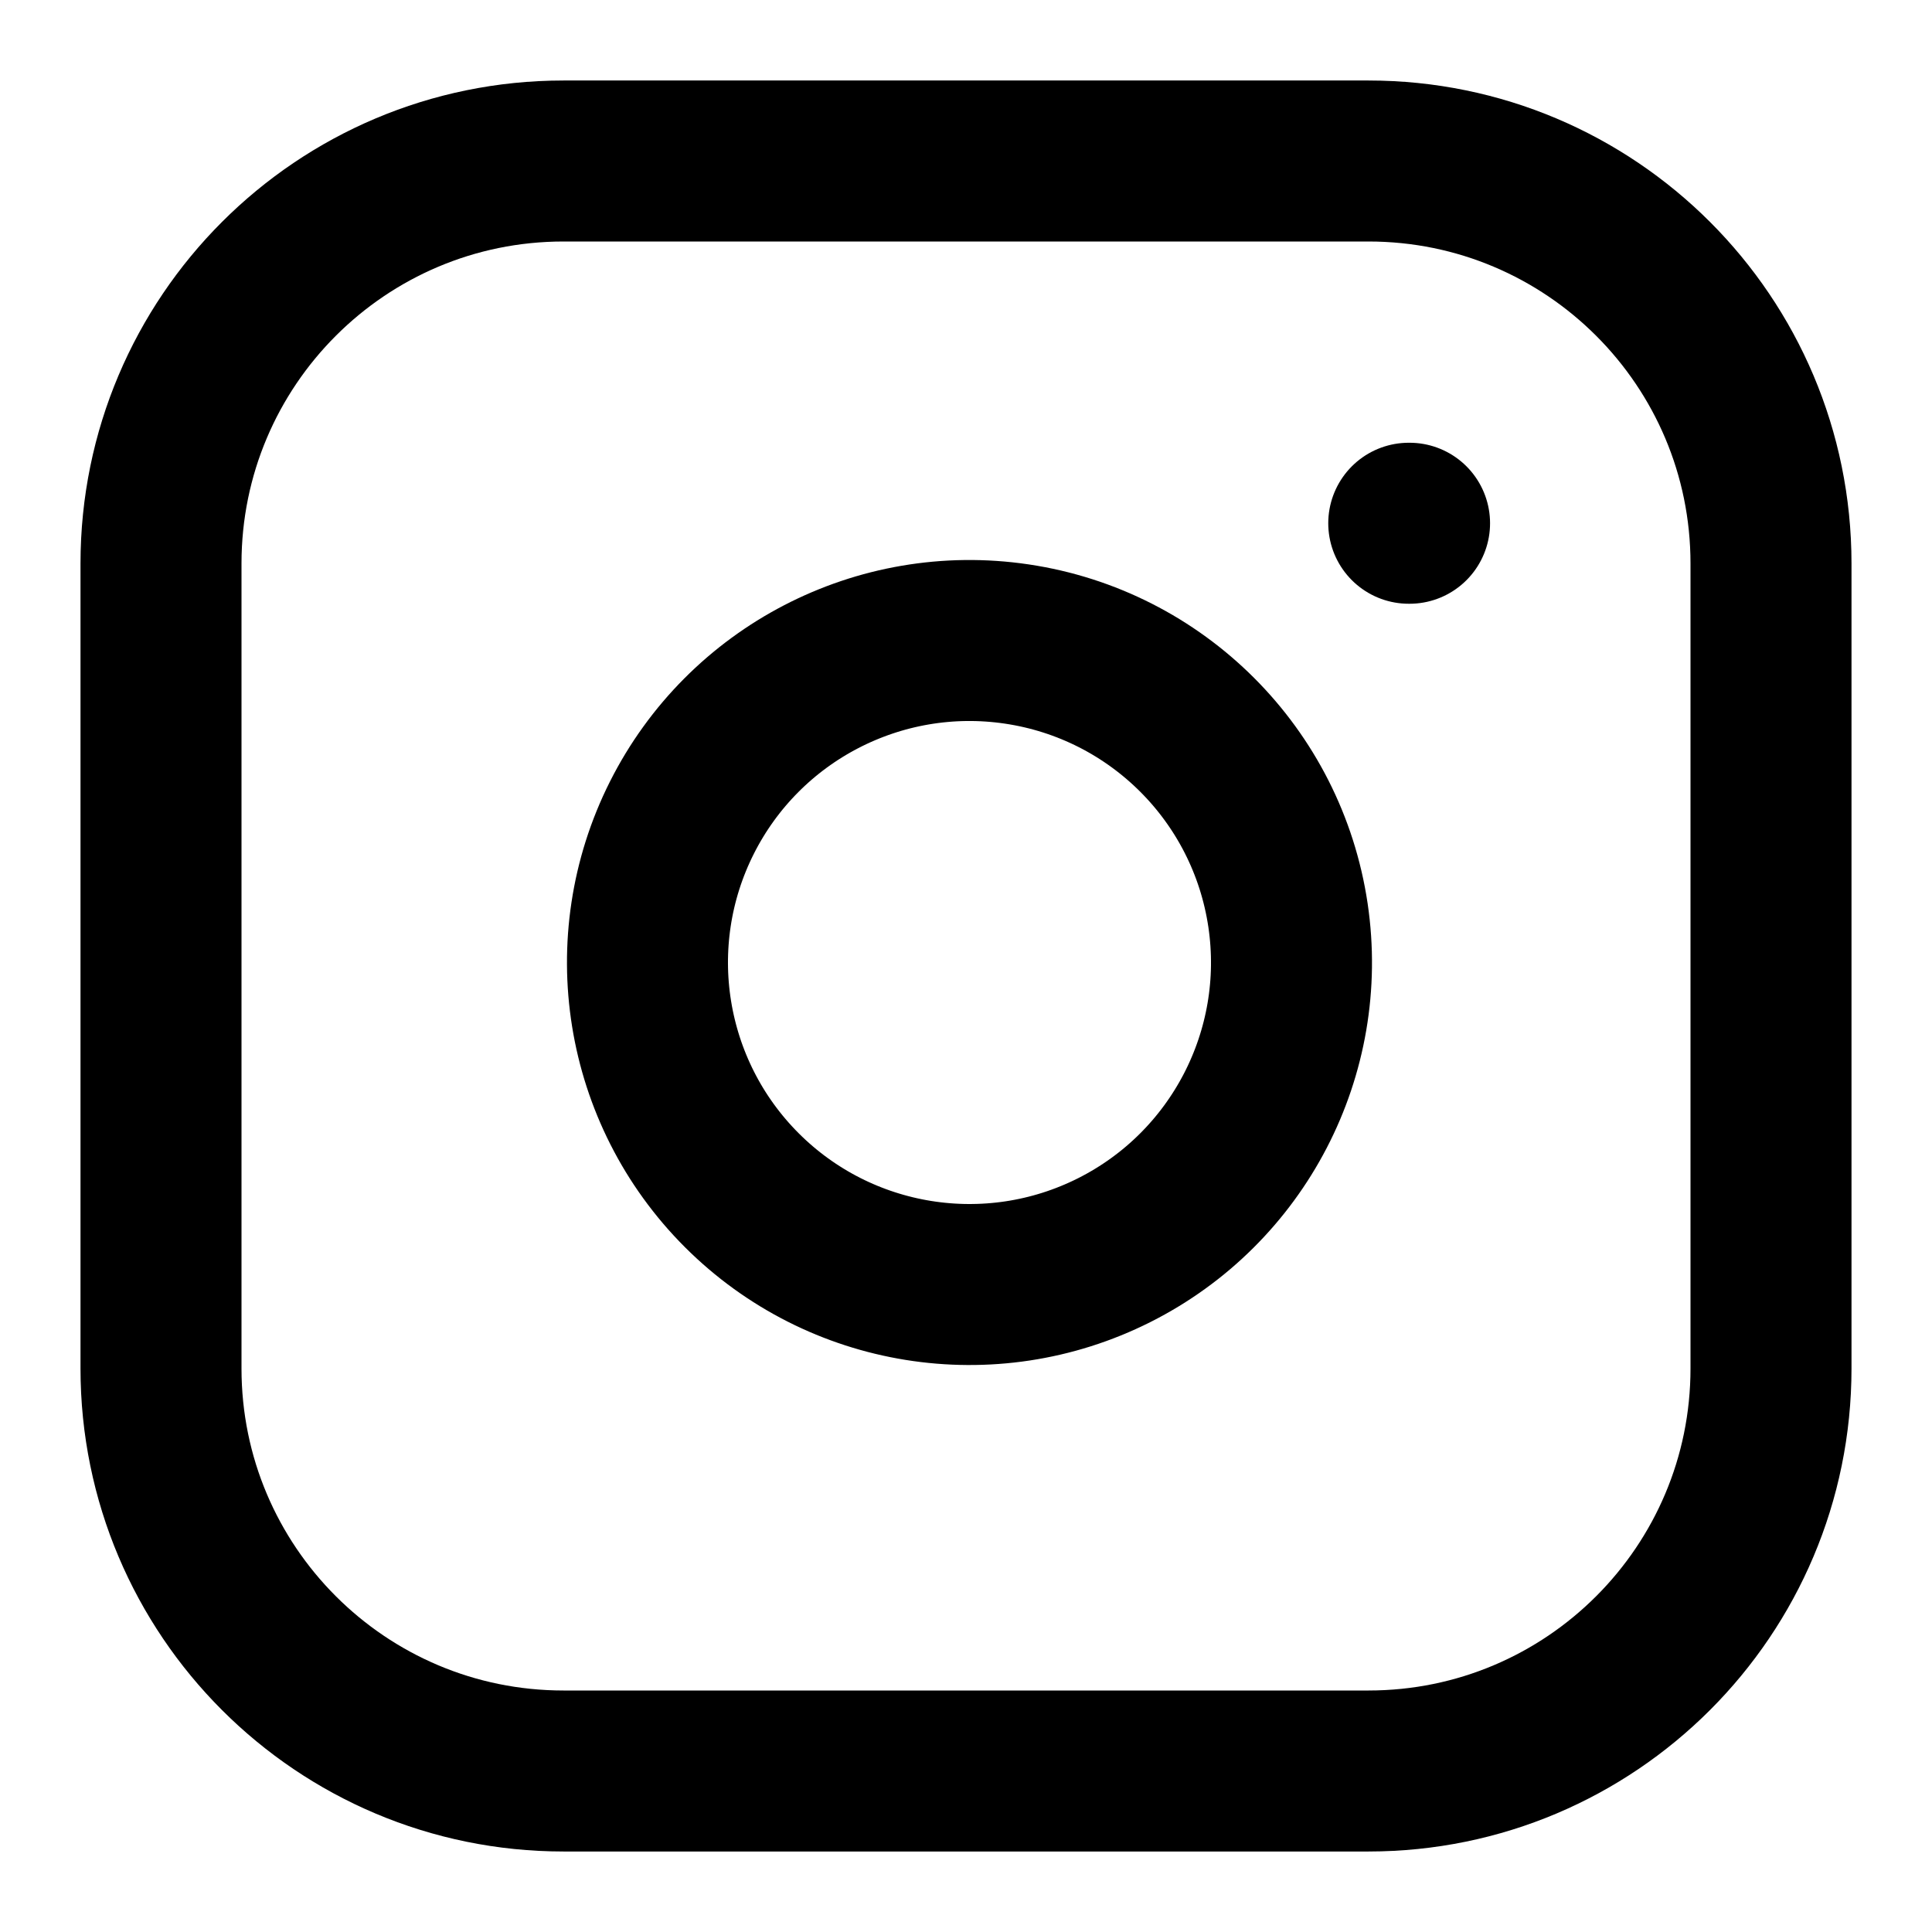
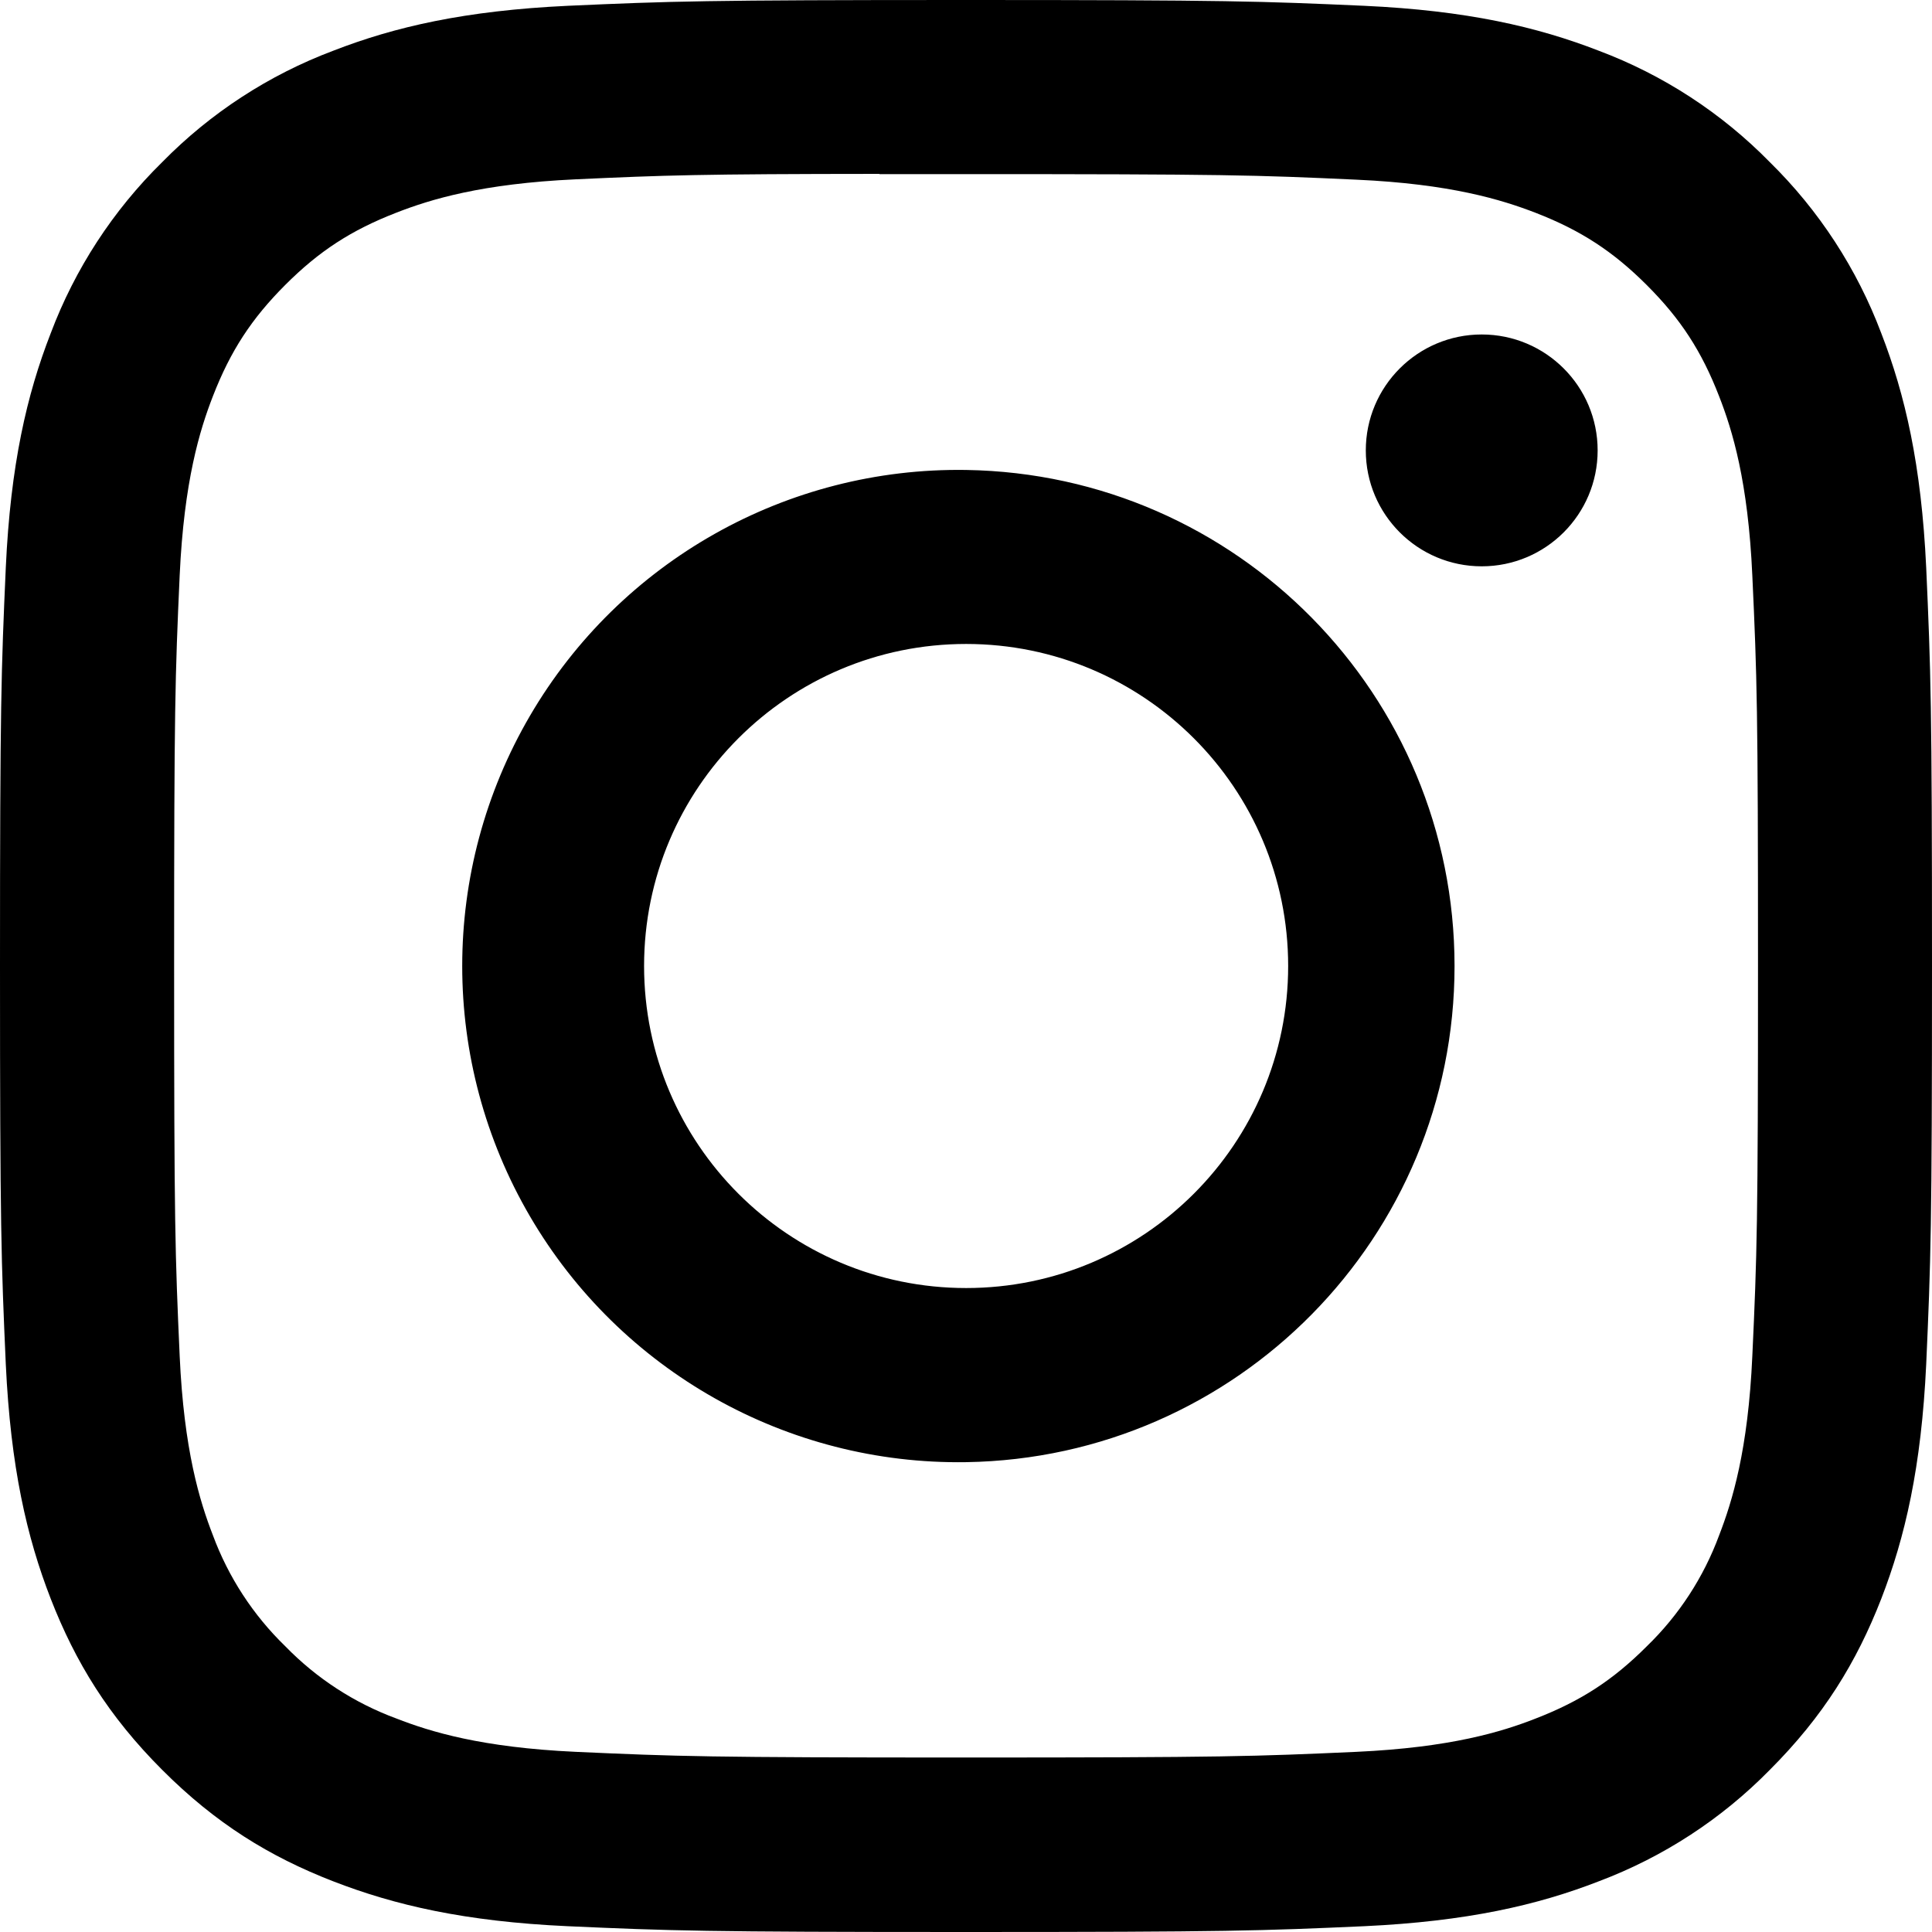
- <svg xmlns="http://www.w3.org/2000/svg" width="24" height="24" viewBox="0 0 24 24" fill="none" stroke="currentColor" stroke-width="2" stroke-linecap="round" stroke-linejoin="round" class="feather feather-instagram">
-   <rect x="2" y="2" width="20" height="20" rx="5" ry="5" />
-   <path d="M16 11.37A4 4 0 1 1 12.63 8 4 4 0 0 1 16 11.37z" />
-   <line x1="17.5" y1="6.5" x2="17.51" y2="6.5" />
+ <svg xmlns="http://www.w3.org/2000/svg" width="16" height="16" fill="currentColor" class="bi bi-instagram" viewBox="0 0 16 16">
+   <path d="M8 0C5.829 0 5.556.01 4.703.048 3.85.088 3.269.222 2.76.42a3.917 3.917 0 0 0-1.417.923A3.927 3.927 0 0 0 .42 2.76C.222 3.268.087 3.85.048 4.7.01 5.555 0 5.827 0 8.001c0 2.172.01 2.444.048 3.297.04.852.174 1.433.372 1.942.205.526.478.972.923 1.417.444.445.89.719 1.416.923.51.198 1.09.333 1.942.372C5.555 15.99 5.827 16 8 16s2.444-.01 3.298-.048c.851-.04 1.434-.174 1.943-.372a3.916 3.916 0 0 0 1.416-.923c.445-.445.718-.891.923-1.417.197-.509.332-1.09.372-1.942C15.99 10.445 16 10.173 16 8s-.01-2.445-.048-3.299c-.04-.851-.175-1.433-.372-1.941a3.926 3.926 0 0 0-.923-1.417A3.911 3.911 0 0 0 13.24.42c-.51-.198-1.092-.333-1.943-.372C10.443.01 10.172 0 7.998 0h.003zm-.717 1.442h.718c2.136 0 2.389.007 3.232.046.78.035 1.204.166 1.486.275.373.145.64.319.92.599.28.28.453.546.598.92.11.281.24.705.275 1.485.039.843.047 1.096.047 3.231s-.008 2.389-.047 3.232c-.035.78-.166 1.203-.275 1.485a2.47 2.47 0 0 1-.599.919c-.28.28-.546.453-.92.598-.28.11-.704.24-1.485.276-.843.038-1.096.047-3.232.047s-2.39-.009-3.233-.047c-.78-.036-1.203-.166-1.485-.276a2.478 2.478 0 0 1-.92-.598 2.48 2.48 0 0 1-.6-.92c-.109-.281-.24-.705-.275-1.485-.038-.843-.046-1.096-.046-3.233 0-2.136.008-2.388.046-3.231.036-.78.166-1.204.276-1.486.145-.373.319-.64.599-.92.28-.28.546-.453.92-.598.282-.11.705-.24 1.485-.276.738-.034 1.024-.044 2.515-.045v.002zm4.988 1.328a.96.96 0 1 0 0 1.92.96.96 0 0 0 0-1.92zm-4.27 1.122a4.109 4.109 0 1 0 0 8.217 4.109 4.109 0 0 0 0-8.217zm0 1.441a2.667 2.667 0 1 1 0 5.334 2.667 2.667 0 0 1 0-5.334z" />
</svg>
